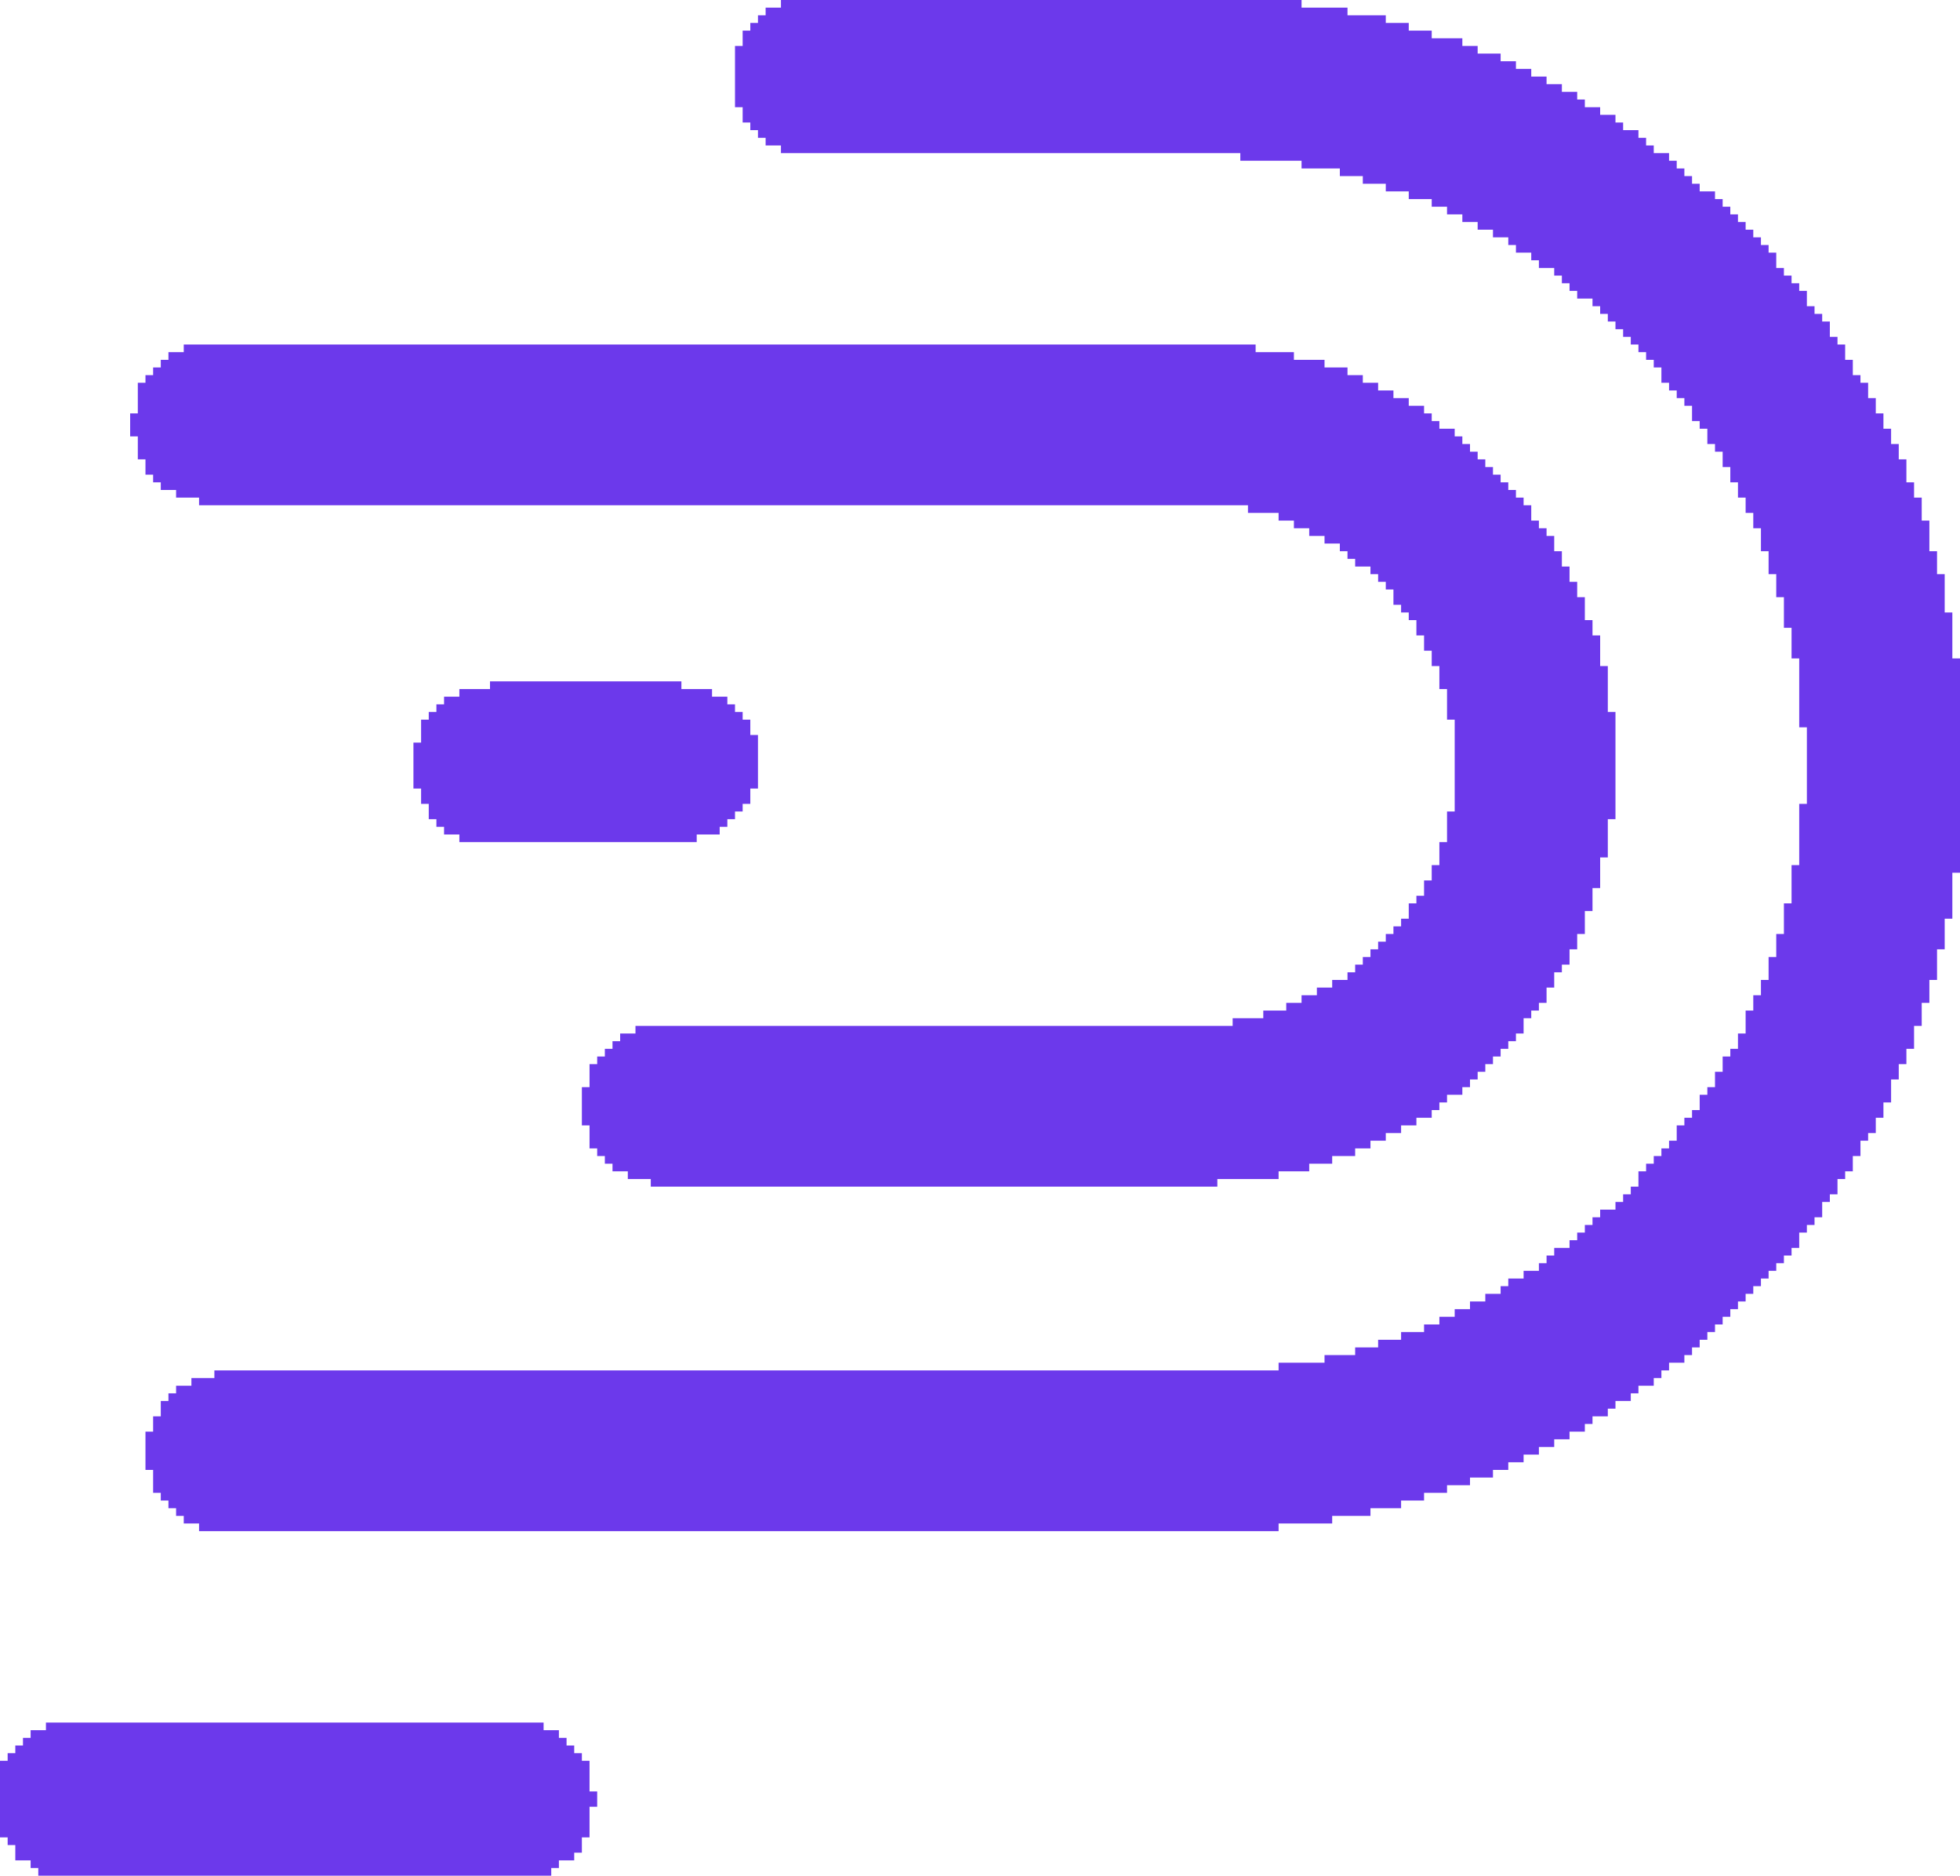
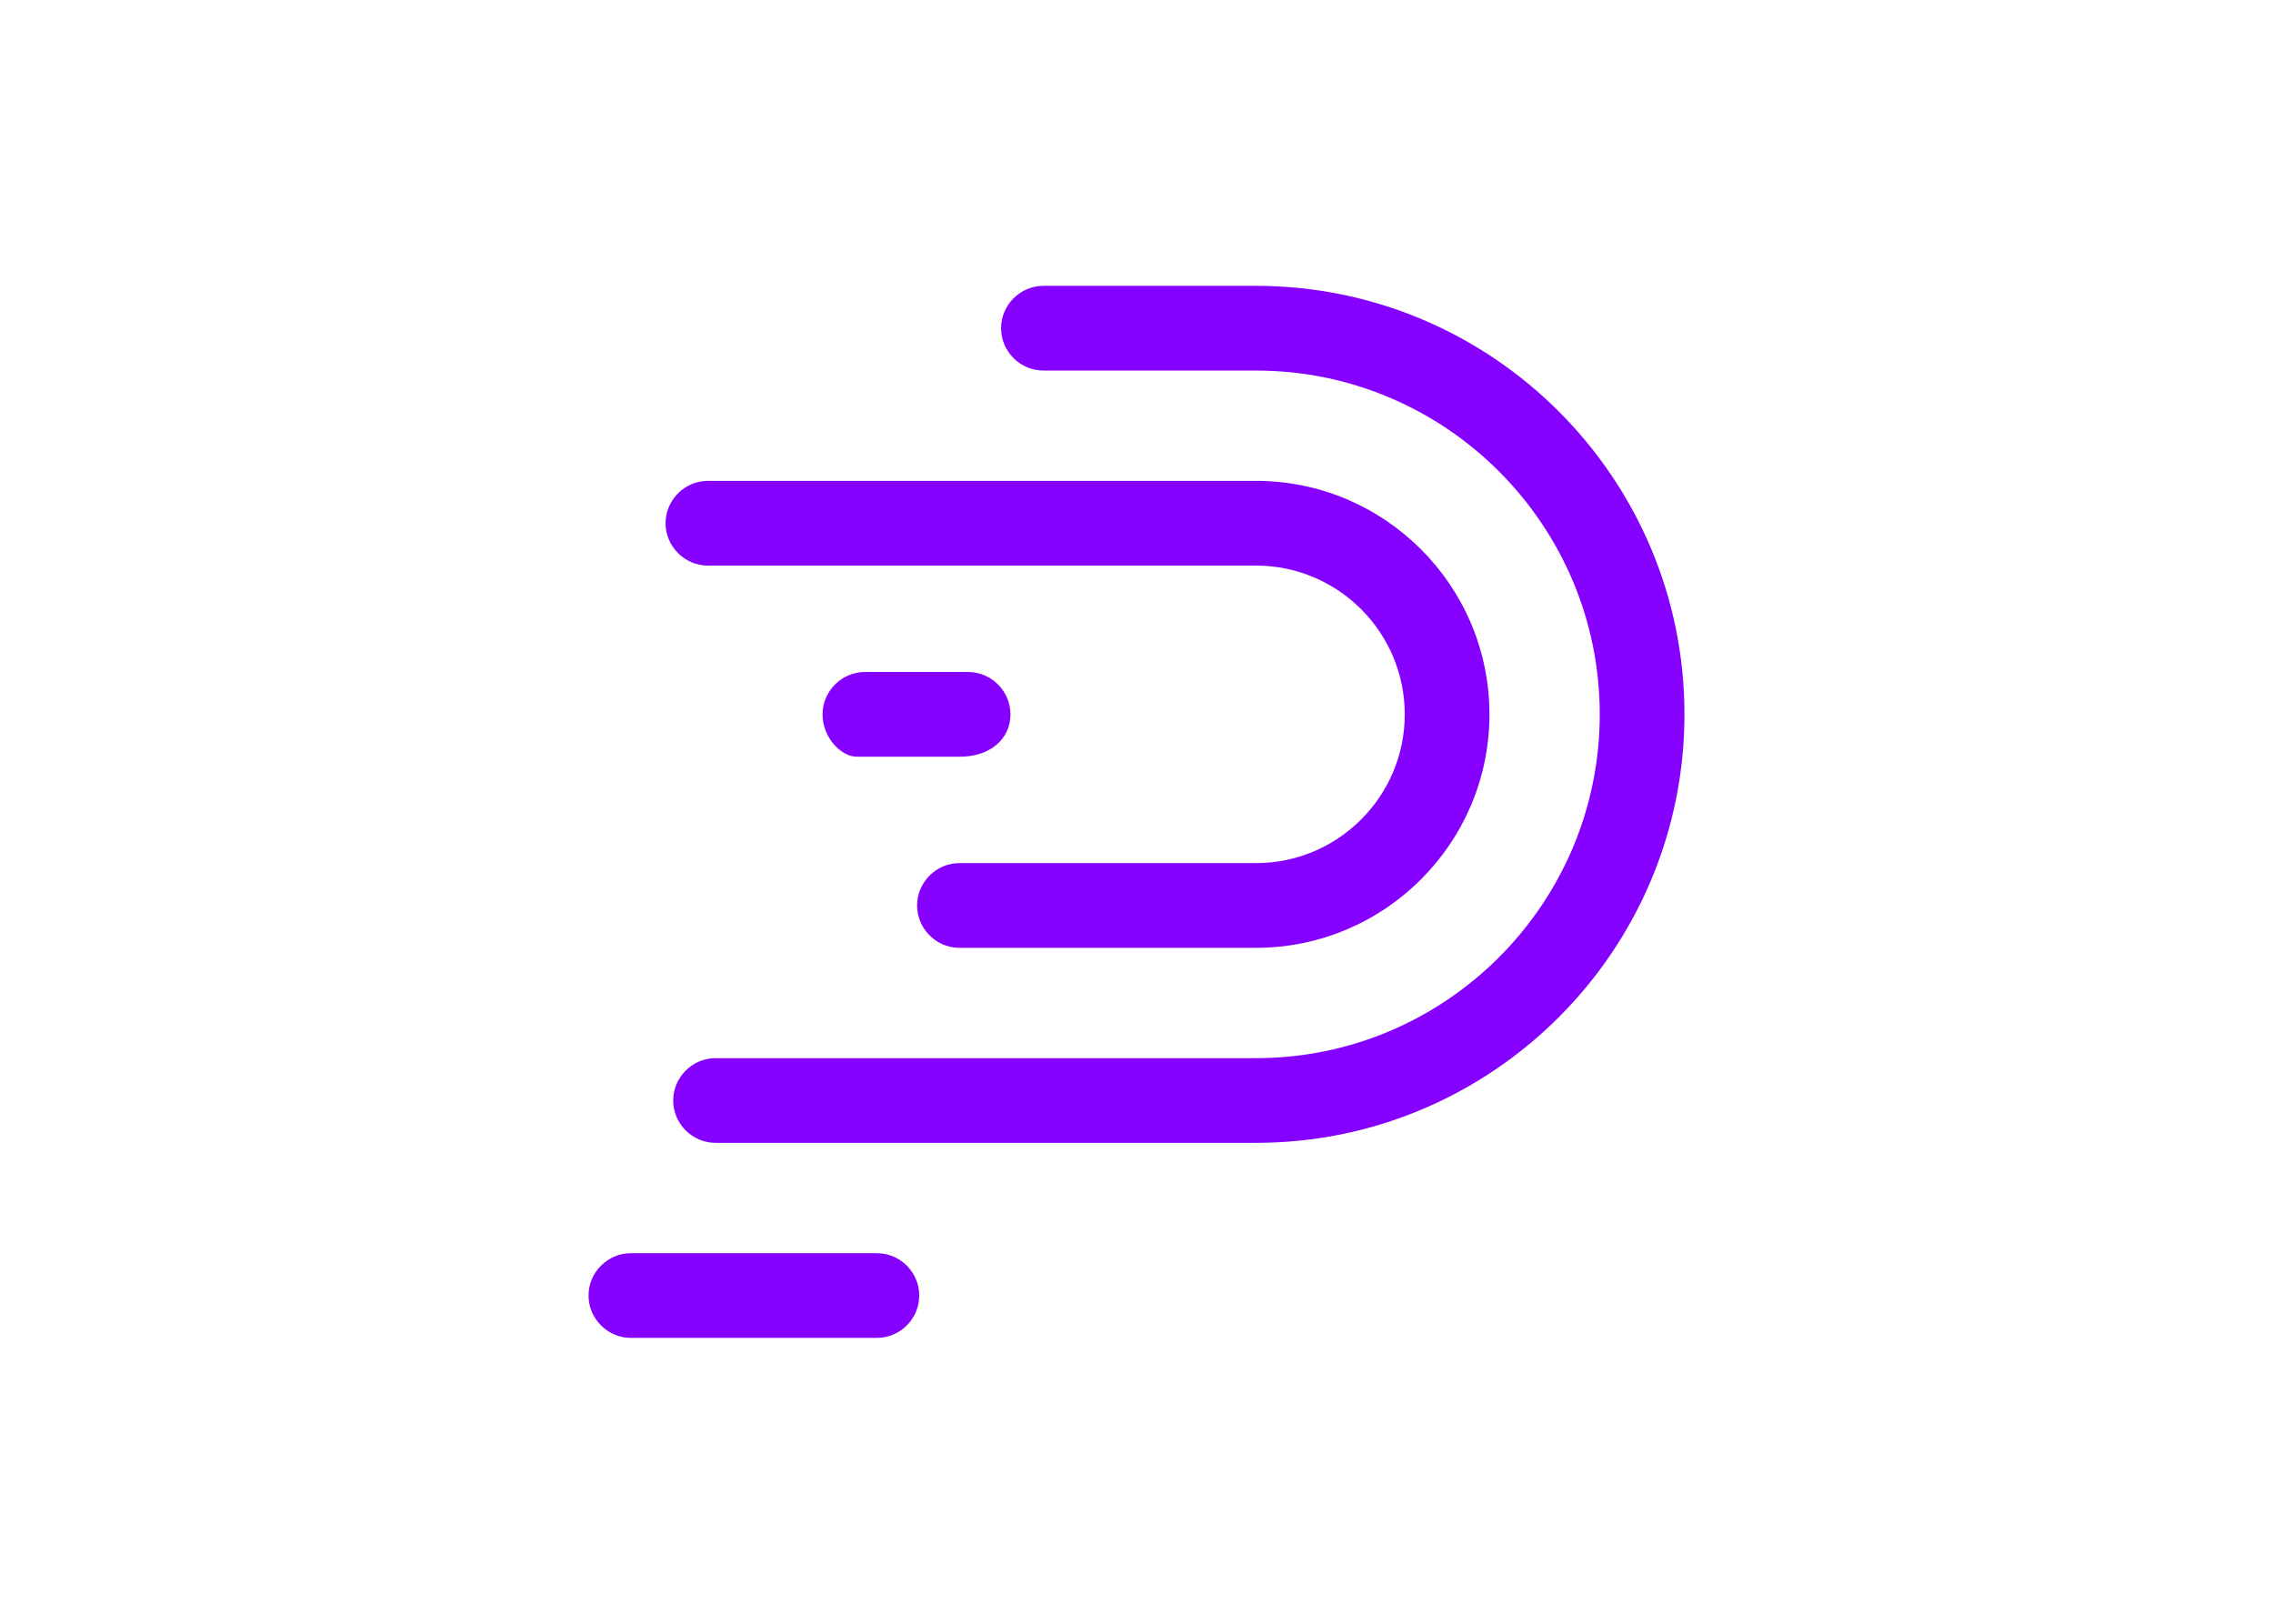
- <svg xmlns="http://www.w3.org/2000/svg" version="1.1" width="512" height="490">
-   <path d="M0 0 C44.88 0 89.76 0 136 0 C136 0.66 136 1.32 136 2 C139.96 2 143.92 2 148 2 C148 2.66 148 3.32 148 4 C151.3 4 154.6 4 158 4 C158 4.66 158 5.32 158 6 C159.98 6 161.96 6 164 6 C164 6.66 164 7.32 164 8 C165.98 8 167.96 8 170 8 C170 8.66 170 9.32 170 10 C172.64 10 175.28 10 178 10 C178 10.66 178 11.32 178 12 C179.32 12 180.64 12 182 12 C182 12.66 182 13.32 182 14 C183.98 14 185.96 14 188 14 C188 14.66 188 15.32 188 16 C189.32 16 190.64 16 192 16 C192 16.66 192 17.32 192 18 C193.32 18 194.64 18 196 18 C196 18.66 196 19.32 196 20 C197.32 20 198.64 20 200 20 C200 20.66 200 21.32 200 22 C201.32 22 202.64 22 204 22 C204 22.66 204 23.32 204 24 C205.32 24 206.64 24 208 24 C208 24.66 208 25.32 208 26 C208.66 26 209.32 26 210 26 C210 26.66 210 27.32 210 28 C211.32 28 212.64 28 214 28 C214 28.66 214 29.32 214 30 C215.32 30 216.64 30 218 30 C218 30.66 218 31.32 218 32 C218.66 32 219.32 32 220 32 C220 32.66 220 33.32 220 34 C221.32 34 222.64 34 224 34 C224 34.66 224 35.32 224 36 C224.66 36 225.32 36 226 36 C226 36.66 226 37.32 226 38 C226.66 38 227.32 38 228 38 C228 38.66 228 39.32 228 40 C229.32 40 230.64 40 232 40 C232 40.66 232 41.32 232 42 C232.66 42 233.32 42 234 42 C234 42.66 234 43.32 234 44 C234.66 44 235.32 44 236 44 C236 44.66 236 45.32 236 46 C236.66 46 237.32 46 238 46 C238 46.66 238 47.32 238 48 C238.66 48 239.32 48 240 48 C240 48.66 240 49.32 240 50 C241.32 50 242.64 50 244 50 C244 50.66 244 51.32 244 52 C244.66 52 245.32 52 246 52 C246 52.66 246 53.32 246 54 C246.66 54 247.32 54 248 54 C248 54.66 248 55.32 248 56 C248.66 56 249.32 56 250 56 C250 56.66 250 57.32 250 58 C250.66 58 251.32 58 252 58 C252 58.66 252 59.32 252 60 C252.66 60 253.32 60 254 60 C254 60.66 254 61.32 254 62 C254.66 62 255.32 62 256 62 C256 62.66 256 63.32 256 64 C256.66 64 257.32 64 258 64 C258 64.66 258 65.32 258 66 C258.66 66 259.32 66 260 66 C260 67.32 260 68.64 260 70 C260.66 70 261.32 70 262 70 C262 70.66 262 71.32 262 72 C262.66 72 263.32 72 264 72 C264 72.66 264 73.32 264 74 C264.66 74 265.32 74 266 74 C266 74.66 266 75.32 266 76 C266.66 76 267.32 76 268 76 C268 77.32 268 78.64 268 80 C268.66 80 269.32 80 270 80 C270 80.66 270 81.32 270 82 C270.66 82 271.32 82 272 82 C272 82.66 272 83.32 272 84 C272.66 84 273.32 84 274 84 C274 85.32 274 86.64 274 88 C274.66 88 275.32 88 276 88 C276 88.66 276 89.32 276 90 C276.66 90 277.32 90 278 90 C278 91.32 278 92.64 278 94 C278.66 94 279.32 94 280 94 C280 95.32 280 96.64 280 98 C280.66 98 281.32 98 282 98 C282 98.66 282 99.32 282 100 C282.66 100 283.32 100 284 100 C284 101.32 284 102.64 284 104 C284.66 104 285.32 104 286 104 C286 105.32 286 106.64 286 108 C286.66 108 287.32 108 288 108 C288 109.32 288 110.64 288 112 C288.66 112 289.32 112 290 112 C290 113.32 290 114.64 290 116 C290.66 116 291.32 116 292 116 C292 117.32 292 118.64 292 120 C292.66 120 293.32 120 294 120 C294 121.98 294 123.96 294 126 C294.66 126 295.32 126 296 126 C296 127.32 296 128.64 296 130 C296.66 130 297.32 130 298 130 C298 131.98 298 133.96 298 136 C298.66 136 299.32 136 300 136 C300 138.64 300 141.28 300 144 C300.66 144 301.32 144 302 144 C302 145.98 302 147.96 302 150 C302.66 150 303.32 150 304 150 C304 153.3 304 156.6 304 160 C304.66 160 305.32 160 306 160 C306 163.96 306 167.92 306 172 C306.66 172 307.32 172 308 172 C308 190.48 308 208.96 308 228 C307.34 228 306.68 228 306 228 C306 231.96 306 235.92 306 240 C305.34 240 304.68 240 304 240 C304 242.64 304 245.28 304 248 C303.34 248 302.68 248 302 248 C302 250.64 302 253.28 302 256 C301.34 256 300.68 256 300 256 C300 257.98 300 259.96 300 262 C299.34 262 298.68 262 298 262 C298 263.98 298 265.96 298 268 C297.34 268 296.68 268 296 268 C296 269.98 296 271.96 296 274 C295.34 274 294.68 274 294 274 C294 275.32 294 276.64 294 278 C293.34 278 292.68 278 292 278 C292 279.32 292 280.64 292 282 C291.34 282 290.68 282 290 282 C290 283.98 290 285.96 290 288 C289.34 288 288.68 288 288 288 C288 289.32 288 290.64 288 292 C287.34 292 286.68 292 286 292 C286 293.32 286 294.64 286 296 C285.34 296 284.68 296 284 296 C284 296.66 284 297.32 284 298 C283.34 298 282.68 298 282 298 C282 299.32 282 300.64 282 302 C281.34 302 280.68 302 280 302 C280 303.32 280 304.64 280 306 C279.34 306 278.68 306 278 306 C278 306.66 278 307.32 278 308 C277.34 308 276.68 308 276 308 C276 309.32 276 310.64 276 312 C275.34 312 274.68 312 274 312 C274 312.66 274 313.32 274 314 C273.34 314 272.68 314 272 314 C272 315.32 272 316.64 272 318 C271.34 318 270.68 318 270 318 C270 318.66 270 319.32 270 320 C269.34 320 268.68 320 268 320 C268 320.66 268 321.32 268 322 C267.34 322 266.68 322 266 322 C266 323.32 266 324.64 266 326 C265.34 326 264.68 326 264 326 C264 326.66 264 327.32 264 328 C263.34 328 262.68 328 262 328 C262 328.66 262 329.32 262 330 C261.34 330 260.68 330 260 330 C260 330.66 260 331.32 260 332 C259.34 332 258.68 332 258 332 C258 332.66 258 333.32 258 334 C257.34 334 256.68 334 256 334 C256 334.66 256 335.32 256 336 C255.34 336 254.68 336 254 336 C254 336.66 254 337.32 254 338 C253.34 338 252.68 338 252 338 C252 338.66 252 339.32 252 340 C251.34 340 250.68 340 250 340 C250 340.66 250 341.32 250 342 C249.34 342 248.68 342 248 342 C248 342.66 248 343.32 248 344 C247.34 344 246.68 344 246 344 C246 344.66 246 345.32 246 346 C245.34 346 244.68 346 244 346 C244 346.66 244 347.32 244 348 C243.34 348 242.68 348 242 348 C242 348.66 242 349.32 242 350 C241.34 350 240.68 350 240 350 C240 350.66 240 351.32 240 352 C239.34 352 238.68 352 238 352 C238 352.66 238 353.32 238 354 C237.34 354 236.68 354 236 354 C236 354.66 236 355.32 236 356 C234.68 356 233.36 356 232 356 C232 356.66 232 357.32 232 358 C231.34 358 230.68 358 230 358 C230 358.66 230 359.32 230 360 C229.34 360 228.68 360 228 360 C228 360.66 228 361.32 228 362 C226.68 362 225.36 362 224 362 C224 362.66 224 363.32 224 364 C223.34 364 222.68 364 222 364 C222 364.66 222 365.32 222 366 C220.68 366 219.36 366 218 366 C218 366.66 218 367.32 218 368 C217.34 368 216.68 368 216 368 C216 368.66 216 369.32 216 370 C214.68 370 213.36 370 212 370 C212 370.66 212 371.32 212 372 C211.34 372 210.68 372 210 372 C210 372.66 210 373.32 210 374 C208.68 374 207.36 374 206 374 C206 374.66 206 375.32 206 376 C204.68 376 203.36 376 202 376 C202 376.66 202 377.32 202 378 C200.68 378 199.36 378 198 378 C198 378.66 198 379.32 198 380 C196.68 380 195.36 380 194 380 C194 380.66 194 381.32 194 382 C192.68 382 191.36 382 190 382 C190 382.66 190 383.32 190 384 C188.68 384 187.36 384 186 384 C186 384.66 186 385.32 186 386 C184.02 386 182.04 386 180 386 C180 386.66 180 387.32 180 388 C178.02 388 176.04 388 174 388 C174 388.66 174 389.32 174 390 C172.02 390 170.04 390 168 390 C168 390.66 168 391.32 168 392 C166.02 392 164.04 392 162 392 C162 392.66 162 393.32 162 394 C159.36 394 156.72 394 154 394 C154 394.66 154 395.32 154 396 C150.7 396 147.4 396 144 396 C144 396.66 144 397.32 144 398 C139.38 398 134.76 398 130 398 C130 398.66 130 399.32 130 400 C36.94 400 -56.12 400 -152 400 C-152 399.34 -152 398.68 -152 398 C-153.32 398 -154.64 398 -156 398 C-156 397.34 -156 396.68 -156 396 C-156.66 396 -157.32 396 -158 396 C-158 395.34 -158 394.68 -158 394 C-158.66 394 -159.32 394 -160 394 C-160 393.34 -160 392.68 -160 392 C-160.66 392 -161.32 392 -162 392 C-162 391.34 -162 390.68 -162 390 C-162.66 390 -163.32 390 -164 390 C-164 388.02 -164 386.04 -164 384 C-164.66 384 -165.32 384 -166 384 C-166 380.7 -166 377.4 -166 374 C-165.34 374 -164.68 374 -164 374 C-164 372.68 -164 371.36 -164 370 C-163.34 370 -162.68 370 -162 370 C-162 368.68 -162 367.36 -162 366 C-161.34 366 -160.68 366 -160 366 C-160 365.34 -160 364.68 -160 364 C-159.34 364 -158.68 364 -158 364 C-158 363.34 -158 362.68 -158 362 C-156.68 362 -155.36 362 -154 362 C-154 361.34 -154 360.68 -154 360 C-152.02 360 -150.04 360 -148 360 C-148 359.34 -148 358.68 -148 358 C-56.26 358 35.48 358 130 358 C130 357.34 130 356.68 130 356 C133.96 356 137.92 356 142 356 C142 355.34 142 354.68 142 354 C144.64 354 147.28 354 150 354 C150 353.34 150 352.68 150 352 C151.98 352 153.96 352 156 352 C156 351.34 156 350.68 156 350 C157.98 350 159.96 350 162 350 C162 349.34 162 348.68 162 348 C163.98 348 165.96 348 168 348 C168 347.34 168 346.68 168 346 C169.32 346 170.64 346 172 346 C172 345.34 172 344.68 172 344 C173.32 344 174.64 344 176 344 C176 343.34 176 342.68 176 342 C177.32 342 178.64 342 180 342 C180 341.34 180 340.68 180 340 C181.32 340 182.64 340 184 340 C184 339.34 184 338.68 184 338 C185.32 338 186.64 338 188 338 C188 337.34 188 336.68 188 336 C188.66 336 189.32 336 190 336 C190 335.34 190 334.68 190 334 C191.32 334 192.64 334 194 334 C194 333.34 194 332.68 194 332 C195.32 332 196.64 332 198 332 C198 331.34 198 330.68 198 330 C198.66 330 199.32 330 200 330 C200 329.34 200 328.68 200 328 C200.66 328 201.32 328 202 328 C202 327.34 202 326.68 202 326 C203.32 326 204.64 326 206 326 C206 325.34 206 324.68 206 324 C206.66 324 207.32 324 208 324 C208 323.34 208 322.68 208 322 C208.66 322 209.32 322 210 322 C210 321.34 210 320.68 210 320 C210.66 320 211.32 320 212 320 C212 319.34 212 318.68 212 318 C212.66 318 213.32 318 214 318 C214 317.34 214 316.68 214 316 C215.32 316 216.64 316 218 316 C218 315.34 218 314.68 218 314 C218.66 314 219.32 314 220 314 C220 313.34 220 312.68 220 312 C220.66 312 221.32 312 222 312 C222 311.34 222 310.68 222 310 C222.66 310 223.32 310 224 310 C224 308.68 224 307.36 224 306 C224.66 306 225.32 306 226 306 C226 305.34 226 304.68 226 304 C226.66 304 227.32 304 228 304 C228 303.34 228 302.68 228 302 C228.66 302 229.32 302 230 302 C230 301.34 230 300.68 230 300 C230.66 300 231.32 300 232 300 C232 299.34 232 298.68 232 298 C232.66 298 233.32 298 234 298 C234 296.68 234 295.36 234 294 C234.66 294 235.32 294 236 294 C236 293.34 236 292.68 236 292 C236.66 292 237.32 292 238 292 C238 291.34 238 290.68 238 290 C238.66 290 239.32 290 240 290 C240 288.68 240 287.36 240 286 C240.66 286 241.32 286 242 286 C242 285.34 242 284.68 242 284 C242.66 284 243.32 284 244 284 C244 282.68 244 281.36 244 280 C244.66 280 245.32 280 246 280 C246 278.68 246 277.36 246 276 C246.66 276 247.32 276 248 276 C248 275.34 248 274.68 248 274 C248.66 274 249.32 274 250 274 C250 272.68 250 271.36 250 270 C250.66 270 251.32 270 252 270 C252 268.02 252 266.04 252 264 C252.66 264 253.32 264 254 264 C254 262.68 254 261.36 254 260 C254.66 260 255.32 260 256 260 C256 258.68 256 257.36 256 256 C256.66 256 257.32 256 258 256 C258 254.02 258 252.04 258 250 C258.66 250 259.32 250 260 250 C260 248.02 260 246.04 260 244 C260.66 244 261.32 244 262 244 C262 241.36 262 238.72 262 236 C262.66 236 263.32 236 264 236 C264 232.7 264 229.4 264 226 C264.66 226 265.32 226 266 226 C266 220.72 266 215.44 266 210 C266.66 210 267.32 210 268 210 C268 203.4 268 196.8 268 190 C267.34 190 266.68 190 266 190 C266 184.06 266 178.12 266 172 C265.34 172 264.68 172 264 172 C264 169.36 264 166.72 264 164 C263.34 164 262.68 164 262 164 C262 161.36 262 158.72 262 156 C261.34 156 260.68 156 260 156 C260 154.02 260 152.04 260 150 C259.34 150 258.68 150 258 150 C258 148.02 258 146.04 258 144 C257.34 144 256.68 144 256 144 C256 142.02 256 140.04 256 138 C255.34 138 254.68 138 254 138 C254 136.68 254 135.36 254 134 C253.34 134 252.68 134 252 134 C252 132.68 252 131.36 252 130 C251.34 130 250.68 130 250 130 C250 128.68 250 127.36 250 126 C249.34 126 248.68 126 248 126 C248 124.68 248 123.36 248 122 C247.34 122 246.68 122 246 122 C246 120.68 246 119.36 246 118 C245.34 118 244.68 118 244 118 C244 117.34 244 116.68 244 116 C243.34 116 242.68 116 242 116 C242 114.68 242 113.36 242 112 C241.34 112 240.68 112 240 112 C240 111.34 240 110.68 240 110 C239.34 110 238.68 110 238 110 C238 108.68 238 107.36 238 106 C237.34 106 236.68 106 236 106 C236 105.34 236 104.68 236 104 C235.34 104 234.68 104 234 104 C234 103.34 234 102.68 234 102 C233.34 102 232.68 102 232 102 C232 101.34 232 100.68 232 100 C231.34 100 230.68 100 230 100 C230 98.68 230 97.36 230 96 C229.34 96 228.68 96 228 96 C228 95.34 228 94.68 228 94 C227.34 94 226.68 94 226 94 C226 93.34 226 92.68 226 92 C225.34 92 224.68 92 224 92 C224 91.34 224 90.68 224 90 C223.34 90 222.68 90 222 90 C222 89.34 222 88.68 222 88 C221.34 88 220.68 88 220 88 C220 87.34 220 86.68 220 86 C219.34 86 218.68 86 218 86 C218 85.34 218 84.68 218 84 C217.34 84 216.68 84 216 84 C216 83.34 216 82.68 216 82 C215.34 82 214.68 82 214 82 C214 81.34 214 80.68 214 80 C213.34 80 212.68 80 212 80 C212 79.34 212 78.68 212 78 C210.68 78 209.36 78 208 78 C208 77.34 208 76.68 208 76 C207.34 76 206.68 76 206 76 C206 75.34 206 74.68 206 74 C205.34 74 204.68 74 204 74 C204 73.34 204 72.68 204 72 C203.34 72 202.68 72 202 72 C202 71.34 202 70.68 202 70 C200.68 70 199.36 70 198 70 C198 69.34 198 68.68 198 68 C197.34 68 196.68 68 196 68 C196 67.34 196 66.68 196 66 C194.68 66 193.36 66 192 66 C192 65.34 192 64.68 192 64 C191.34 64 190.68 64 190 64 C190 63.34 190 62.68 190 62 C188.68 62 187.36 62 186 62 C186 61.34 186 60.68 186 60 C184.68 60 183.36 60 182 60 C182 59.34 182 58.68 182 58 C180.68 58 179.36 58 178 58 C178 57.34 178 56.68 178 56 C176.68 56 175.36 56 174 56 C174 55.34 174 54.68 174 54 C172.68 54 171.36 54 170 54 C170 53.34 170 52.68 170 52 C168.02 52 166.04 52 164 52 C164 51.34 164 50.68 164 50 C162.02 50 160.04 50 158 50 C158 49.34 158 48.68 158 48 C156.02 48 154.04 48 152 48 C152 47.34 152 46.68 152 46 C150.02 46 148.04 46 146 46 C146 45.34 146 44.68 146 44 C142.7 44 139.4 44 136 44 C136 43.34 136 42.68 136 42 C130.72 42 125.44 42 120 42 C120 41.34 120 40.68 120 40 C80.4 40 40.8 40 0 40 C0 39.34 0 38.68 0 38 C-1.32 38 -2.64 38 -4 38 C-4 37.34 -4 36.68 -4 36 C-4.66 36 -5.32 36 -6 36 C-6 35.34 -6 34.68 -6 34 C-6.66 34 -7.32 34 -8 34 C-8 33.34 -8 32.68 -8 32 C-8.66 32 -9.32 32 -10 32 C-10 30.68 -10 29.36 -10 28 C-10.66 28 -11.32 28 -12 28 C-12 22.72 -12 17.44 -12 12 C-11.34 12 -10.68 12 -10 12 C-10 10.68 -10 9.36 -10 8 C-9.34 8 -8.68 8 -8 8 C-8 7.34 -8 6.68 -8 6 C-7.34 6 -6.68 6 -6 6 C-6 5.34 -6 4.68 -6 4 C-5.34 4 -4.68 4 -4 4 C-4 3.34 -4 2.68 -4 2 C-2.68 2 -1.36 2 0 2 C0 1.34 0 0.68 0 0 Z " fill="#6C39EB" transform="translate(204,0)" />
-   <path d="M0 0 C92.4 0 184.8 0 280 0 C280 0.66 280 1.32 280 2 C283.3 2 286.6 2 290 2 C290 2.66 290 3.32 290 4 C292.64 4 295.28 4 298 4 C298 4.66 298 5.32 298 6 C299.98 6 301.96 6 304 6 C304 6.66 304 7.32 304 8 C305.32 8 306.64 8 308 8 C308 8.66 308 9.32 308 10 C309.32 10 310.64 10 312 10 C312 10.66 312 11.32 312 12 C313.32 12 314.64 12 316 12 C316 12.66 316 13.32 316 14 C317.32 14 318.64 14 320 14 C320 14.66 320 15.32 320 16 C321.32 16 322.64 16 324 16 C324 16.66 324 17.32 324 18 C324.66 18 325.32 18 326 18 C326 18.66 326 19.32 326 20 C326.66 20 327.32 20 328 20 C328 20.66 328 21.32 328 22 C329.32 22 330.64 22 332 22 C332 22.66 332 23.32 332 24 C332.66 24 333.32 24 334 24 C334 24.66 334 25.32 334 26 C334.66 26 335.32 26 336 26 C336 26.66 336 27.32 336 28 C336.66 28 337.32 28 338 28 C338 28.66 338 29.32 338 30 C338.66 30 339.32 30 340 30 C340 30.66 340 31.32 340 32 C340.66 32 341.32 32 342 32 C342 32.66 342 33.32 342 34 C342.66 34 343.32 34 344 34 C344 34.66 344 35.32 344 36 C344.66 36 345.32 36 346 36 C346 36.66 346 37.32 346 38 C346.66 38 347.32 38 348 38 C348 38.66 348 39.32 348 40 C348.66 40 349.32 40 350 40 C350 40.66 350 41.32 350 42 C350.66 42 351.32 42 352 42 C352 43.32 352 44.64 352 46 C352.66 46 353.32 46 354 46 C354 46.66 354 47.32 354 48 C354.66 48 355.32 48 356 48 C356 48.66 356 49.32 356 50 C356.66 50 357.32 50 358 50 C358 51.32 358 52.64 358 54 C358.66 54 359.32 54 360 54 C360 55.32 360 56.64 360 58 C360.66 58 361.32 58 362 58 C362 59.32 362 60.64 362 62 C362.66 62 363.32 62 364 62 C364 63.32 364 64.64 364 66 C364.66 66 365.32 66 366 66 C366 67.98 366 69.96 366 72 C366.66 72 367.32 72 368 72 C368 73.32 368 74.64 368 76 C368.66 76 369.32 76 370 76 C370 78.64 370 81.28 370 84 C370.66 84 371.32 84 372 84 C372 87.96 372 91.92 372 96 C372.66 96 373.32 96 374 96 C374 105.24 374 114.48 374 124 C373.34 124 372.68 124 372 124 C372 127.3 372 130.6 372 134 C371.34 134 370.68 134 370 134 C370 136.64 370 139.28 370 142 C369.34 142 368.68 142 368 142 C368 143.98 368 145.96 368 148 C367.34 148 366.68 148 366 148 C366 149.98 366 151.96 366 154 C365.34 154 364.68 154 364 154 C364 155.32 364 156.64 364 158 C363.34 158 362.68 158 362 158 C362 159.32 362 160.64 362 162 C361.34 162 360.68 162 360 162 C360 162.66 360 163.32 360 164 C359.34 164 358.68 164 358 164 C358 165.32 358 166.64 358 168 C357.34 168 356.68 168 356 168 C356 169.32 356 170.64 356 172 C355.34 172 354.68 172 354 172 C354 172.66 354 173.32 354 174 C353.34 174 352.68 174 352 174 C352 174.66 352 175.32 352 176 C351.34 176 350.68 176 350 176 C350 177.32 350 178.64 350 180 C349.34 180 348.68 180 348 180 C348 180.66 348 181.32 348 182 C347.34 182 346.68 182 346 182 C346 182.66 346 183.32 346 184 C345.34 184 344.68 184 344 184 C344 184.66 344 185.32 344 186 C343.34 186 342.68 186 342 186 C342 186.66 342 187.32 342 188 C341.34 188 340.68 188 340 188 C340 188.66 340 189.32 340 190 C339.34 190 338.68 190 338 190 C338 190.66 338 191.32 338 192 C337.34 192 336.68 192 336 192 C336 192.66 336 193.32 336 194 C335.34 194 334.68 194 334 194 C334 194.66 334 195.32 334 196 C332.68 196 331.36 196 330 196 C330 196.66 330 197.32 330 198 C329.34 198 328.68 198 328 198 C328 198.66 328 199.32 328 200 C327.34 200 326.68 200 326 200 C326 200.66 326 201.32 326 202 C324.68 202 323.36 202 322 202 C322 202.66 322 203.32 322 204 C320.68 204 319.36 204 318 204 C318 204.66 318 205.32 318 206 C316.68 206 315.36 206 314 206 C314 206.66 314 207.32 314 208 C312.68 208 311.36 208 310 208 C310 208.66 310 209.32 310 210 C308.68 210 307.36 210 306 210 C306 210.66 306 211.32 306 212 C304.02 212 302.04 212 300 212 C300 212.66 300 213.32 300 214 C298.02 214 296.04 214 294 214 C294 214.66 294 215.32 294 216 C291.36 216 288.72 216 286 216 C286 216.66 286 217.32 286 218 C280.72 218 275.44 218 270 218 C270 218.66 270 219.32 270 220 C221.16 220 172.32 220 122 220 C122 219.34 122 218.68 122 218 C120.02 218 118.04 218 116 218 C116 217.34 116 216.68 116 216 C114.68 216 113.36 216 112 216 C112 215.34 112 214.68 112 214 C111.34 214 110.68 214 110 214 C110 213.34 110 212.68 110 212 C109.34 212 108.68 212 108 212 C108 211.34 108 210.68 108 210 C107.34 210 106.68 210 106 210 C106 208.02 106 206.04 106 204 C105.34 204 104.68 204 104 204 C104 200.7 104 197.4 104 194 C104.66 194 105.32 194 106 194 C106 192.02 106 190.04 106 188 C106.66 188 107.32 188 108 188 C108 187.34 108 186.68 108 186 C108.66 186 109.32 186 110 186 C110 185.34 110 184.68 110 184 C110.66 184 111.32 184 112 184 C112 183.34 112 182.68 112 182 C112.66 182 113.32 182 114 182 C114 181.34 114 180.68 114 180 C115.32 180 116.64 180 118 180 C118 179.34 118 178.68 118 178 C169.48 178 220.96 178 274 178 C274 177.34 274 176.68 274 176 C276.64 176 279.28 176 282 176 C282 175.34 282 174.68 282 174 C283.98 174 285.96 174 288 174 C288 173.34 288 172.68 288 172 C289.32 172 290.64 172 292 172 C292 171.34 292 170.68 292 170 C293.32 170 294.64 170 296 170 C296 169.34 296 168.68 296 168 C297.32 168 298.64 168 300 168 C300 167.34 300 166.68 300 166 C301.32 166 302.64 166 304 166 C304 165.34 304 164.68 304 164 C304.66 164 305.32 164 306 164 C306 163.34 306 162.68 306 162 C306.66 162 307.32 162 308 162 C308 161.34 308 160.68 308 160 C308.66 160 309.32 160 310 160 C310 159.34 310 158.68 310 158 C310.66 158 311.32 158 312 158 C312 157.34 312 156.68 312 156 C312.66 156 313.32 156 314 156 C314 155.34 314 154.68 314 154 C314.66 154 315.32 154 316 154 C316 153.34 316 152.68 316 152 C316.66 152 317.32 152 318 152 C318 151.34 318 150.68 318 150 C318.66 150 319.32 150 320 150 C320 148.68 320 147.36 320 146 C320.66 146 321.32 146 322 146 C322 145.34 322 144.68 322 144 C322.66 144 323.32 144 324 144 C324 142.68 324 141.36 324 140 C324.66 140 325.32 140 326 140 C326 138.68 326 137.36 326 136 C326.66 136 327.32 136 328 136 C328 134.02 328 132.04 328 130 C328.66 130 329.32 130 330 130 C330 127.36 330 124.72 330 122 C330.66 122 331.32 122 332 122 C332 114.08 332 106.16 332 98 C331.34 98 330.68 98 330 98 C330 95.36 330 92.72 330 90 C329.34 90 328.68 90 328 90 C328 88.02 328 86.04 328 84 C327.34 84 326.68 84 326 84 C326 82.68 326 81.36 326 80 C325.34 80 324.68 80 324 80 C324 78.68 324 77.36 324 76 C323.34 76 322.68 76 322 76 C322 74.68 322 73.36 322 72 C321.34 72 320.68 72 320 72 C320 71.34 320 70.68 320 70 C319.34 70 318.68 70 318 70 C318 69.34 318 68.68 318 68 C317.34 68 316.68 68 316 68 C316 66.68 316 65.36 316 64 C315.34 64 314.68 64 314 64 C314 63.34 314 62.68 314 62 C313.34 62 312.68 62 312 62 C312 61.34 312 60.68 312 60 C311.34 60 310.68 60 310 60 C310 59.34 310 58.68 310 58 C308.68 58 307.36 58 306 58 C306 57.34 306 56.68 306 56 C305.34 56 304.68 56 304 56 C304 55.34 304 54.68 304 54 C303.34 54 302.68 54 302 54 C302 53.34 302 52.68 302 52 C300.68 52 299.36 52 298 52 C298 51.34 298 50.68 298 50 C296.68 50 295.36 50 294 50 C294 49.34 294 48.68 294 48 C292.68 48 291.36 48 290 48 C290 47.34 290 46.68 290 46 C288.68 46 287.36 46 286 46 C286 45.34 286 44.68 286 44 C283.36 44 280.72 44 278 44 C278 43.34 278 42.68 278 42 C187.58 42 97.16 42 4 42 C4 41.34 4 40.68 4 40 C2.02 40 0.04 40 -2 40 C-2 39.34 -2 38.68 -2 38 C-3.32 38 -4.64 38 -6 38 C-6 37.34 -6 36.68 -6 36 C-6.66 36 -7.32 36 -8 36 C-8 35.34 -8 34.68 -8 34 C-8.66 34 -9.32 34 -10 34 C-10 32.68 -10 31.36 -10 30 C-10.66 30 -11.32 30 -12 30 C-12 28.02 -12 26.04 -12 24 C-12.66 24 -13.32 24 -14 24 C-14 22.02 -14 20.04 -14 18 C-13.34 18 -12.68 18 -12 18 C-12 15.36 -12 12.72 -12 10 C-11.34 10 -10.68 10 -10 10 C-10 9.34 -10 8.68 -10 8 C-9.34 8 -8.68 8 -8 8 C-8 7.34 -8 6.68 -8 6 C-7.34 6 -6.68 6 -6 6 C-6 5.34 -6 4.68 -6 4 C-5.34 4 -4.68 4 -4 4 C-4 3.34 -4 2.68 -4 2 C-2.68 2 -1.36 2 0 2 C0 1.34 0 0.68 0 0 Z " fill="#6C39EB" transform="translate(48,90)" />
-   <path d="M0 0 C42.9 0 85.8 0 130 0 C130 0.66 130 1.32 130 2 C131.32 2 132.64 2 134 2 C134 2.66 134 3.32 134 4 C134.66 4 135.32 4 136 4 C136 4.66 136 5.32 136 6 C136.66 6 137.32 6 138 6 C138 6.66 138 7.32 138 8 C138.66 8 139.32 8 140 8 C140 8.66 140 9.32 140 10 C140.66 10 141.32 10 142 10 C142 12.64 142 15.28 142 18 C142.66 18 143.32 18 144 18 C144 19.32 144 20.64 144 22 C143.34 22 142.68 22 142 22 C142 24.64 142 27.28 142 30 C141.34 30 140.68 30 140 30 C140 31.32 140 32.64 140 34 C139.34 34 138.68 34 138 34 C138 34.66 138 35.32 138 36 C136.68 36 135.36 36 134 36 C134 36.66 134 37.32 134 38 C133.34 38 132.68 38 132 38 C132 38.66 132 39.32 132 40 C87.78 40 43.56 40 -2 40 C-2 39.34 -2 38.68 -2 38 C-2.66 38 -3.32 38 -4 38 C-4 37.34 -4 36.68 -4 36 C-5.32 36 -6.64 36 -8 36 C-8 34.68 -8 33.36 -8 32 C-8.66 32 -9.32 32 -10 32 C-10 31.34 -10 30.68 -10 30 C-10.66 30 -11.32 30 -12 30 C-12 23.4 -12 16.8 -12 10 C-11.34 10 -10.68 10 -10 10 C-10 9.34 -10 8.68 -10 8 C-9.34 8 -8.68 8 -8 8 C-8 7.34 -8 6.68 -8 6 C-7.34 6 -6.68 6 -6 6 C-6 5.34 -6 4.68 -6 4 C-5.34 4 -4.68 4 -4 4 C-4 3.34 -4 2.68 -4 2 C-2.68 2 -1.36 2 0 2 C0 1.34 0 0.68 0 0 Z " fill="#6C39EB" transform="translate(12,450)" />
-   <path d="M0 0 C16.5 0 33 0 50 0 C50 0.66 50 1.32 50 2 C52.64 2 55.28 2 58 2 C58 2.66 58 3.32 58 4 C59.32 4 60.64 4 62 4 C62 4.66 62 5.32 62 6 C62.66 6 63.32 6 64 6 C64 6.66 64 7.32 64 8 C64.66 8 65.32 8 66 8 C66 8.66 66 9.32 66 10 C66.66 10 67.32 10 68 10 C68 11.32 68 12.64 68 14 C68.66 14 69.32 14 70 14 C70 18.62 70 23.24 70 28 C69.34 28 68.68 28 68 28 C68 29.32 68 30.64 68 32 C67.34 32 66.68 32 66 32 C66 32.66 66 33.32 66 34 C65.34 34 64.68 34 64 34 C64 34.66 64 35.32 64 36 C63.34 36 62.68 36 62 36 C62 36.66 62 37.32 62 38 C61.34 38 60.68 38 60 38 C60 38.66 60 39.32 60 40 C58.02 40 56.04 40 54 40 C54 40.66 54 41.32 54 42 C33.54 42 13.08 42 -8 42 C-8 41.34 -8 40.68 -8 40 C-9.32 40 -10.64 40 -12 40 C-12 39.34 -12 38.68 -12 38 C-12.66 38 -13.32 38 -14 38 C-14 37.34 -14 36.68 -14 36 C-14.66 36 -15.32 36 -16 36 C-16 34.68 -16 33.36 -16 32 C-16.66 32 -17.32 32 -18 32 C-18 30.68 -18 29.36 -18 28 C-18.66 28 -19.32 28 -20 28 C-20 24.04 -20 20.08 -20 16 C-19.34 16 -18.68 16 -18 16 C-18 14.02 -18 12.04 -18 10 C-17.34 10 -16.68 10 -16 10 C-16 9.34 -16 8.68 -16 8 C-15.34 8 -14.68 8 -14 8 C-14 7.34 -14 6.68 -14 6 C-13.34 6 -12.68 6 -12 6 C-12 5.34 -12 4.68 -12 4 C-10.68 4 -9.36 4 -8 4 C-8 3.34 -8 2.68 -8 2 C-5.36 2 -2.72 2 0 2 C0 1.34 0 0.68 0 0 Z " fill="#6C39EB" transform="translate(128,178)" />
+ <svg xmlns="http://www.w3.org/2000/svg" clip-rule="evenodd" fill-rule="evenodd" stroke-linejoin="round" stroke-miterlimit="2" viewBox="0 0 560 400">
+   <g fill="#8500ff" fill-rule="nonzero" transform="matrix(.135333 0 0 .135333 145.119 70.4169)">
+     <path d="m216.46 509.2h997.76c149.32 0 270.8 121.48 270.8 270.8s-121.48 270.8-270.8 270.8h-539.88c-42.296 0-77.1 34.8-77.1 77.1s34.804 77.1 77.1 77.1h539.86c234.34 0 425-190.63 425-425s-190.66-425-425-425h-997.74c-42.296 0-77.1 34.804-77.1 77.1s34.804 77.1 77.1 77.1z" />
+     <path d="m1214.22 0h-387c-42.296 0-77.1 34.804-77.1 77.1s34.804 77.1 77.1 77.1h387c345.07 0 625.78 280.73 625.78 625.8s-280.73 625.81-625.8 625.81h-983c-.293 0-.585 0-.878 0-42.29 0-77.09 34.8-77.09 77.08 0 42.29 34.8 77.1 77.09 77.1.293 0 .585-.01.878-.01h983c430.09 0 780-349.9 780-780s-349.88-779.98-779.98-779.98z" />
+     <path d="m767.22 780c-.049-42.277-34.823-77.051-77.1-77.1h-187.9c-42.277.049-77.051 34.823-77.1 77.1 0 42.71 34.1 77.1 62.32 77.1h187.88c54.12 0 91.9-31.71 91.9-77.1zm-244.05 980.83h-446.07c-.293 0-.585 0-.878 0-42.296 0-77.1 34.8-77.1 77.09 0 42.3 34.804 77.11 77.1 77.11.293 0 .585-.01.878-.01h446.07c.293 0 .585.01.878.01 42.296 0 77.1-34.81 77.1-77.11 0-42.29-34.804-77.09-77.1-77.09-.293 0-.585 0-.878 0z" />
+   </g>
</svg>
